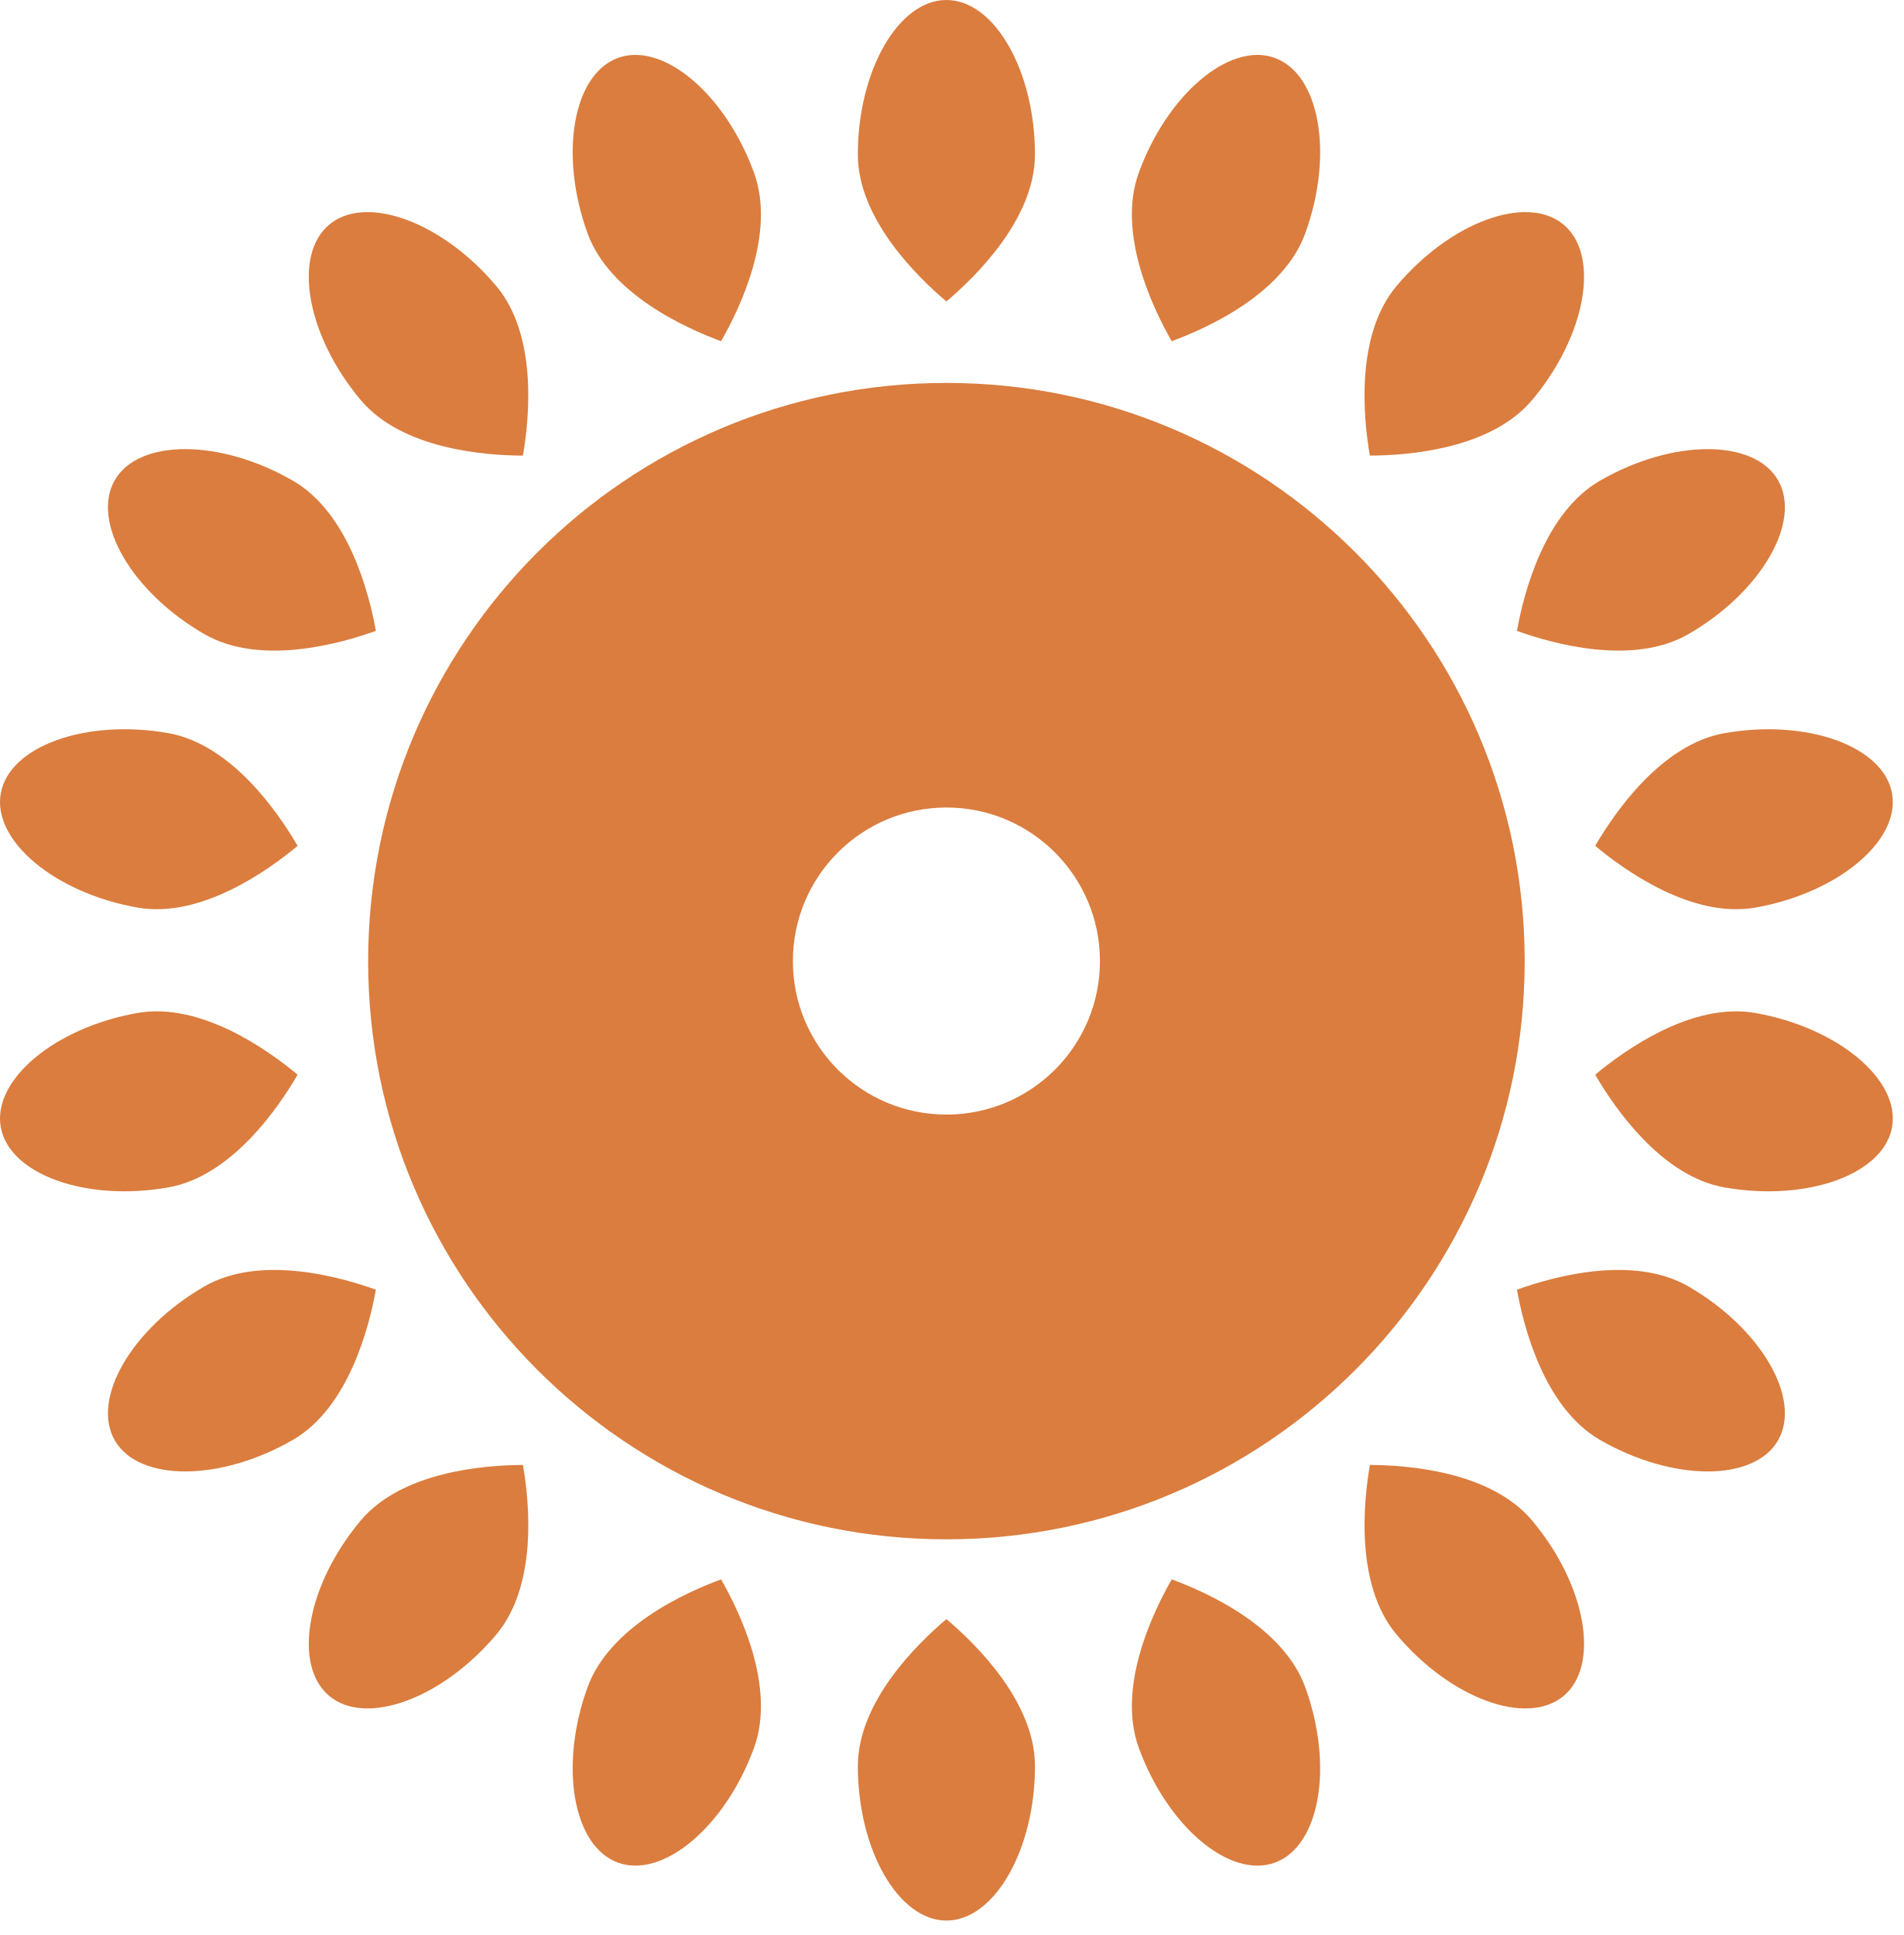
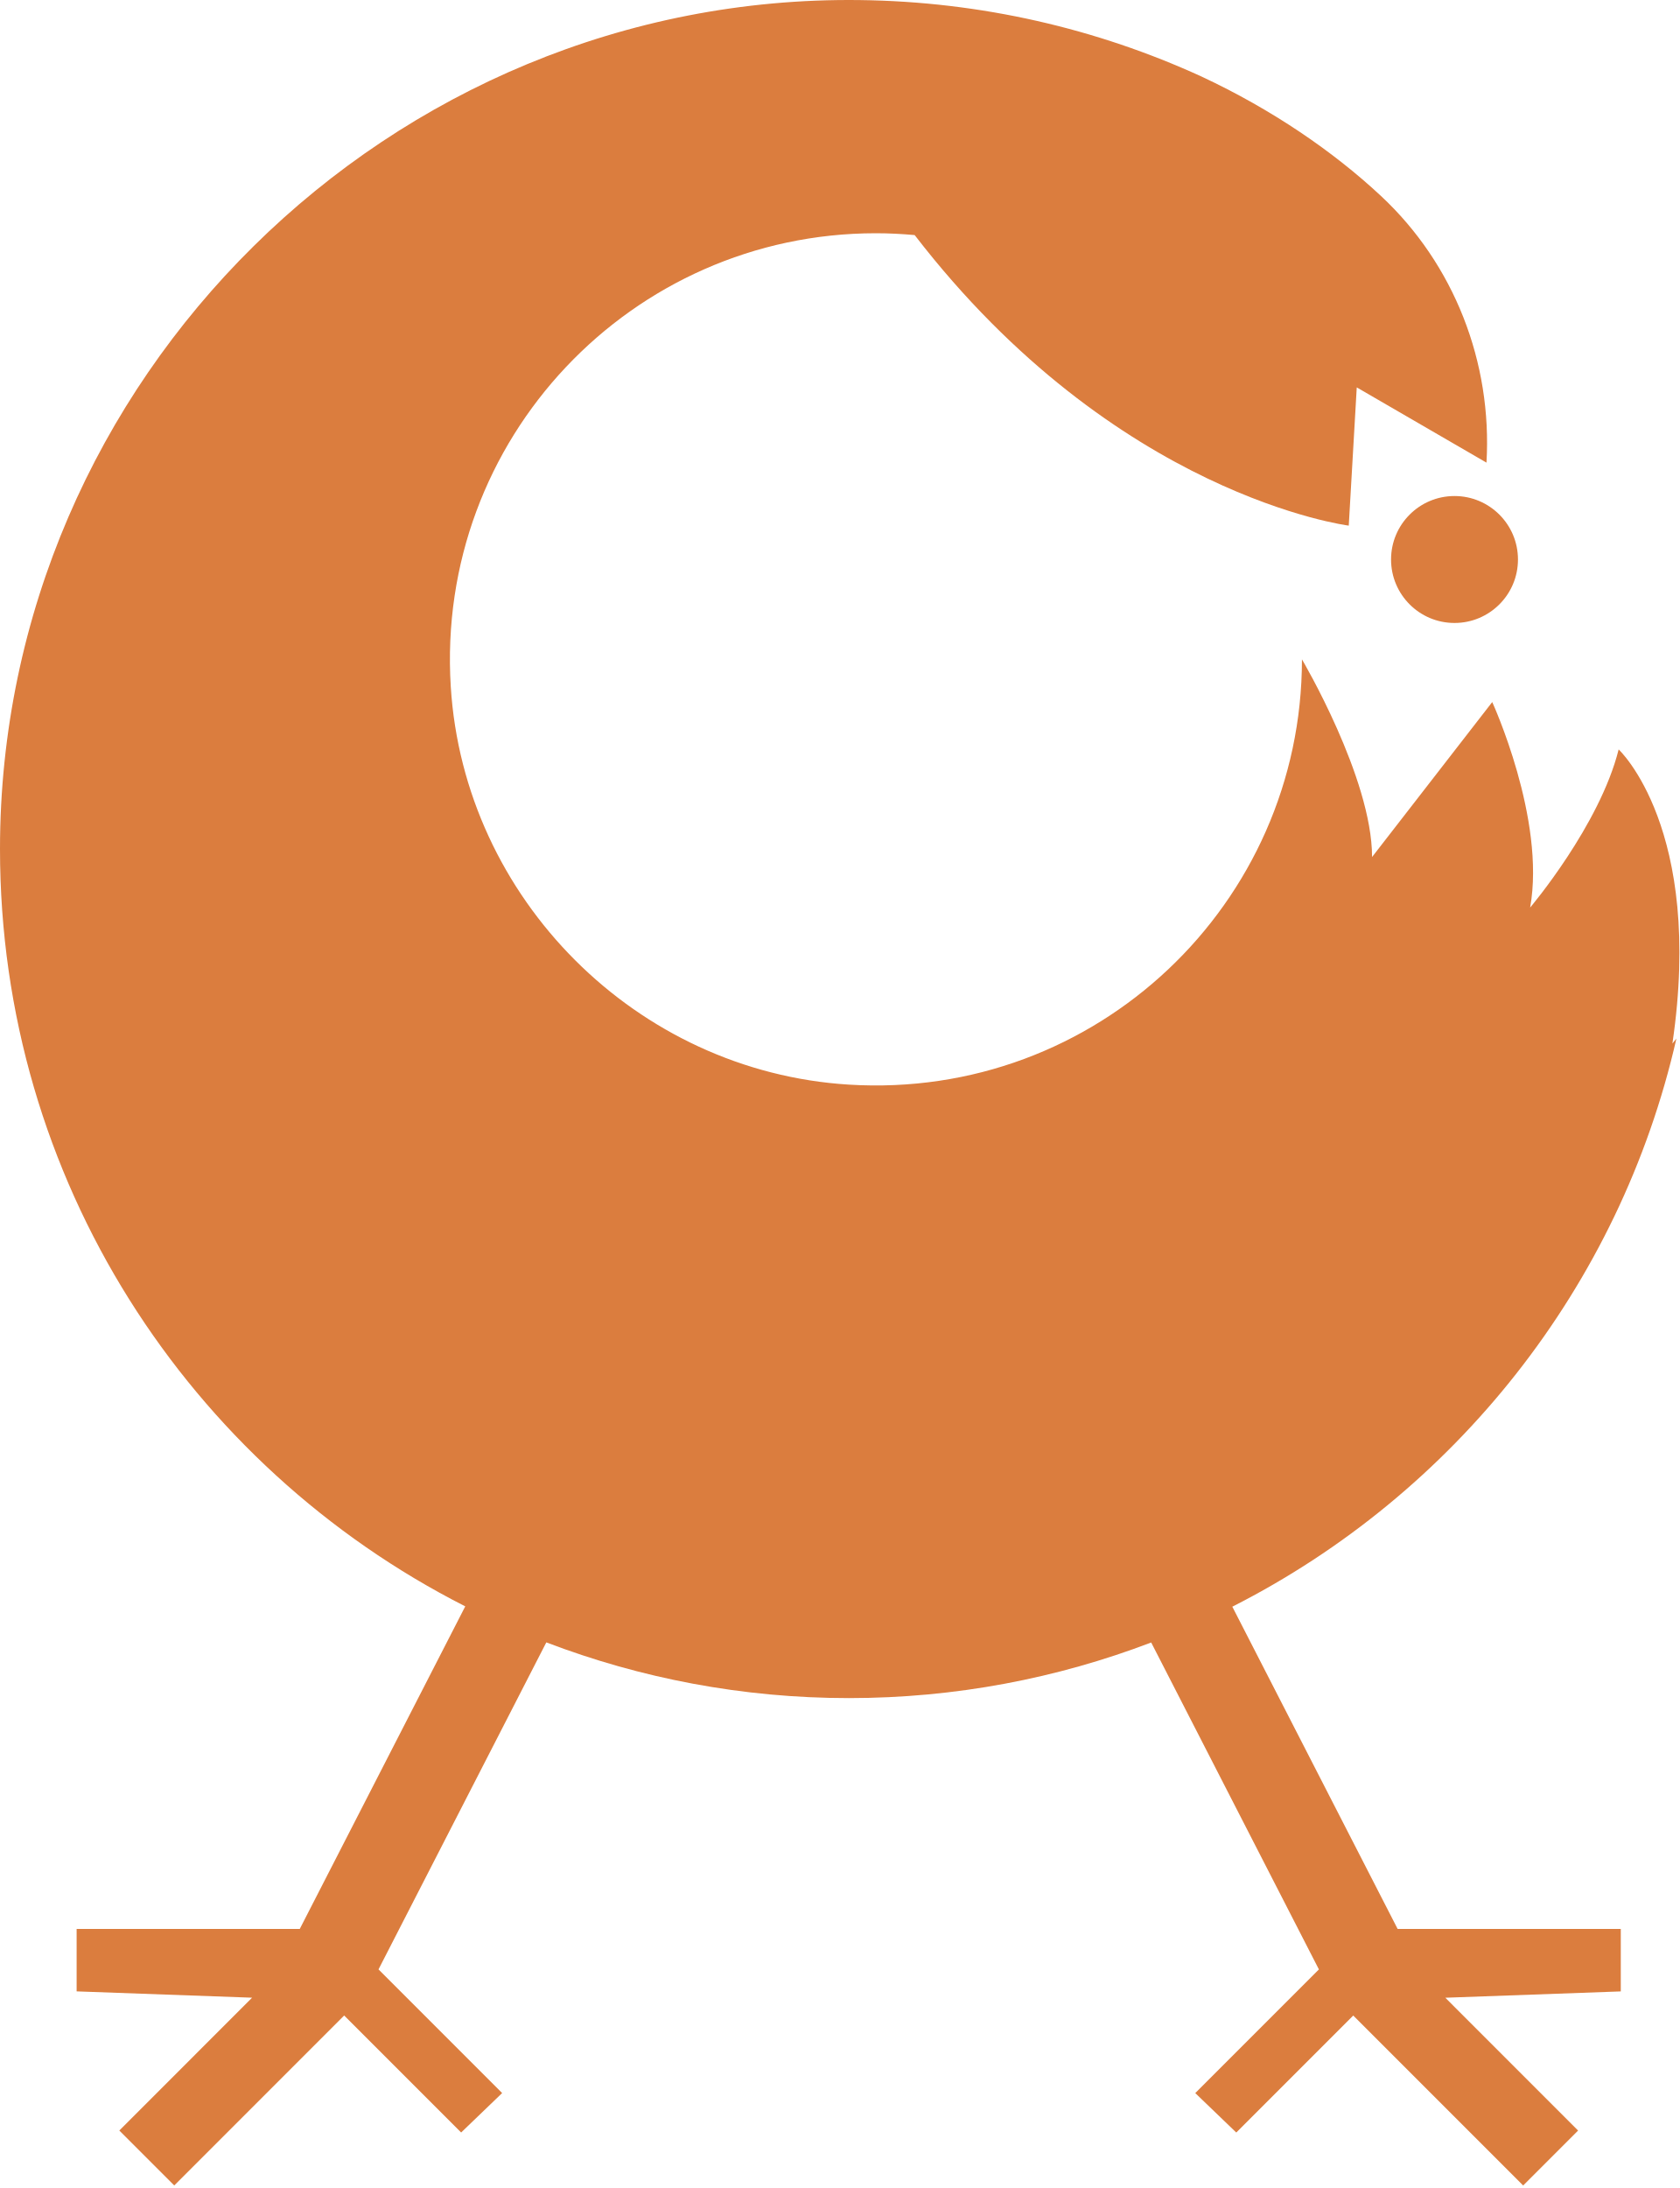
- <svg xmlns="http://www.w3.org/2000/svg" width="120" height="122" viewBox="0 0 120 122" fill="none">
-   <path d="M59.672 24.143C39.532 24.143 23.212 40.463 23.212 60.603C23.212 80.733 39.532 97.053 59.672 97.053C79.802 97.053 96.132 80.733 96.132 60.603C96.132 40.463 79.802 24.143 59.672 24.143ZM59.672 70.273C54.322 70.273 49.992 65.943 49.992 60.593C49.992 55.253 54.322 50.913 59.672 50.913C65.022 50.913 69.352 55.253 69.352 60.593C69.352 65.943 65.022 70.273 59.672 70.273Z" fill="#DB7D3E" />
-   <path d="M59.671 19.007C61.513 17.451 65.255 13.792 65.255 9.741C65.255 4.461 62.698 0 59.671 0C56.644 0 54.087 4.461 54.087 9.741C54.087 13.792 57.829 17.451 59.671 19.007Z" fill="#DB7D3E" />
-   <path d="M45.465 21.512C46.664 19.42 48.929 14.701 47.543 10.895C45.737 5.933 41.808 2.616 38.964 3.652C36.12 4.687 35.243 9.753 37.048 14.715C38.434 18.522 43.202 20.68 45.465 21.512Z" fill="#DB7D3E" />
-   <path d="M32.971 28.725C33.382 26.349 33.896 21.14 31.293 18.037C27.899 13.992 23.073 12.219 20.754 14.165C18.435 16.111 19.344 21.171 22.738 25.216C25.342 28.32 30.56 28.718 32.971 28.725Z" fill="#DB7D3E" />
-   <path d="M12.882 39.979C16.39 42.005 21.43 40.594 23.699 39.776C23.273 37.403 21.974 32.332 18.466 30.307C13.894 27.667 8.752 27.651 7.238 30.273C5.725 32.894 8.309 37.339 12.882 39.979Z" fill="#DB7D3E" />
-   <path d="M8.67 57.222C12.66 57.925 16.913 54.876 18.765 53.332C17.553 51.247 14.599 46.927 10.609 46.223C5.409 45.306 0.572 47.05 0.047 50.031C-0.479 53.012 3.47 56.305 8.67 57.222Z" fill="#DB7D3E" />
-   <path d="M10.609 74.866C14.599 74.163 17.553 69.842 18.765 67.758C16.913 66.214 12.659 63.164 8.67 63.867C3.47 64.784 -0.478 68.077 0.047 71.058C0.572 74.039 5.409 75.783 10.609 74.866Z" fill="#DB7D3E" />
-   <path d="M23.699 81.314C21.43 80.496 16.39 79.086 12.882 81.111C8.309 83.751 5.725 88.196 7.239 90.817C8.752 93.438 13.894 93.422 18.467 90.783C21.974 88.757 23.272 83.687 23.699 81.314Z" fill="#DB7D3E" />
-   <path d="M22.738 95.874C19.344 99.919 18.436 104.979 20.755 106.925C23.074 108.87 27.9 107.097 31.294 103.053C33.898 99.95 33.384 94.741 32.973 92.365C30.56 92.372 25.341 92.771 22.738 95.874Z" fill="#DB7D3E" />
-   <path d="M37.048 106.375C35.242 111.336 36.12 116.403 38.964 117.438C41.808 118.473 45.737 115.156 47.543 110.195C48.929 106.388 46.664 101.67 45.465 99.578C43.202 100.409 38.434 102.569 37.048 106.375Z" fill="#DB7D3E" />
-   <path d="M59.672 102.083C57.83 103.639 54.088 107.298 54.088 111.349C54.088 116.629 56.645 121.09 59.672 121.09C62.699 121.09 65.256 116.629 65.256 111.349C65.256 107.298 61.514 103.638 59.672 102.083Z" fill="#DB7D3E" />
-   <path d="M73.878 99.578C72.679 101.67 70.414 106.389 71.8 110.195C73.606 115.156 77.535 118.474 80.379 117.438C83.223 116.403 84.1 111.337 82.295 106.375C80.909 102.568 76.141 100.409 73.878 99.578Z" fill="#DB7D3E" />
-   <path d="M86.372 92.365C85.961 94.741 85.447 99.95 88.05 103.053C91.444 107.098 96.27 108.871 98.589 106.925C100.908 104.98 99.999 99.919 96.605 95.874C94.001 92.77 88.783 92.372 86.372 92.365Z" fill="#DB7D3E" />
-   <path d="M106.461 81.111C102.953 79.085 97.913 80.496 95.644 81.314C96.07 83.687 97.369 88.758 100.876 90.783C105.449 93.423 110.59 93.439 112.104 90.817C113.618 88.196 111.033 83.751 106.461 81.111Z" fill="#DB7D3E" />
-   <path d="M110.673 63.868C106.683 63.164 102.43 66.214 100.578 67.758C101.79 69.843 104.745 74.163 108.734 74.867C113.934 75.784 118.771 74.04 119.296 71.059C119.822 68.077 115.873 64.784 110.673 63.868Z" fill="#DB7D3E" />
-   <path d="M108.734 46.224C104.744 46.927 101.791 51.248 100.578 53.332C102.43 54.876 106.684 57.926 110.673 57.223C115.873 56.306 119.821 53.013 119.296 50.032C118.77 47.051 113.933 45.307 108.734 46.224Z" fill="#DB7D3E" />
-   <path d="M95.644 39.776C97.912 40.594 102.953 42.005 106.461 39.979C111.033 37.339 113.618 32.894 112.104 30.273C110.591 27.652 105.449 27.668 100.877 30.308C97.368 32.333 96.07 37.403 95.644 39.776Z" fill="#DB7D3E" />
-   <path d="M96.605 25.216C99.999 21.171 100.907 16.111 98.588 14.165C96.27 12.219 91.443 13.993 88.049 18.037C85.445 21.14 85.959 26.349 86.37 28.725C88.783 28.718 94.002 28.319 96.605 25.216Z" fill="#DB7D3E" />
-   <path d="M82.295 14.715C84.101 9.753 83.223 4.687 80.379 3.652C77.535 2.617 73.606 5.934 71.8 10.895C70.414 14.702 72.679 19.42 73.878 21.512C76.141 20.68 80.909 18.521 82.295 14.715Z" fill="#DB7D3E" />
+ <svg xmlns="http://www.w3.org/2000/svg" width="96" height="125" viewBox="0 0 96 125" fill="none">
+   <path d="M52.267 13.43C51.537 13.364 50.8 13.325 50.053 13.325C36.095 13.325 24.879 25.076 25.758 39.223C26.511 51.345 36.377 61.211 48.499 61.964C62.646 62.843 74.397 51.626 74.397 37.669C74.397 37.669 78.404 44.442 78.404 48.962L85.27 40.109C85.27 40.109 88.341 46.79 87.437 51.848C87.437 51.848 91.412 47.155 92.495 42.815C92.495 42.815 97.373 47.334 95.566 59.617L95.795 59.334C92.559 73.536 83.09 85.363 70.418 91.79L79.865 110.201H92.616V113.769L82.59 114.13L90.177 121.718L87.038 124.857L77.328 115.147L70.644 121.831L68.301 119.578L75.366 112.513L65.782 93.835C60.415 95.882 54.595 97.012 48.508 97.012C42.415 97.012 36.59 95.879 31.218 93.829L21.629 112.511L28.694 119.576L26.351 121.829L19.667 115.145L9.957 124.855L6.818 121.716L14.405 114.128L4.379 113.767V110.199H17.13L26.586 91.771C10.811 83.765 -0.003 67.401 6.24033e-07 48.501C0.003 21.654 22.281 -0.332 49.126 0.004C56.085 0.091 62.69 1.644 68.648 4.368C72.698 6.26 76.188 8.656 78.908 11.191C83.101 15.099 85.276 20.708 84.942 26.43L77.529 22.132L77.072 30.029C77.072 30.029 63.776 28.365 52.267 13.43Z" fill="#DB7D3E" />
+   <path d="M86.741 31.964C86.741 33.967 85.117 35.59 83.115 35.59C81.112 35.59 79.489 33.967 79.489 31.964C79.489 29.961 81.112 28.338 83.115 28.338C85.117 28.338 86.741 29.961 86.741 31.964Z" fill="#DB7D3E" />
</svg>
